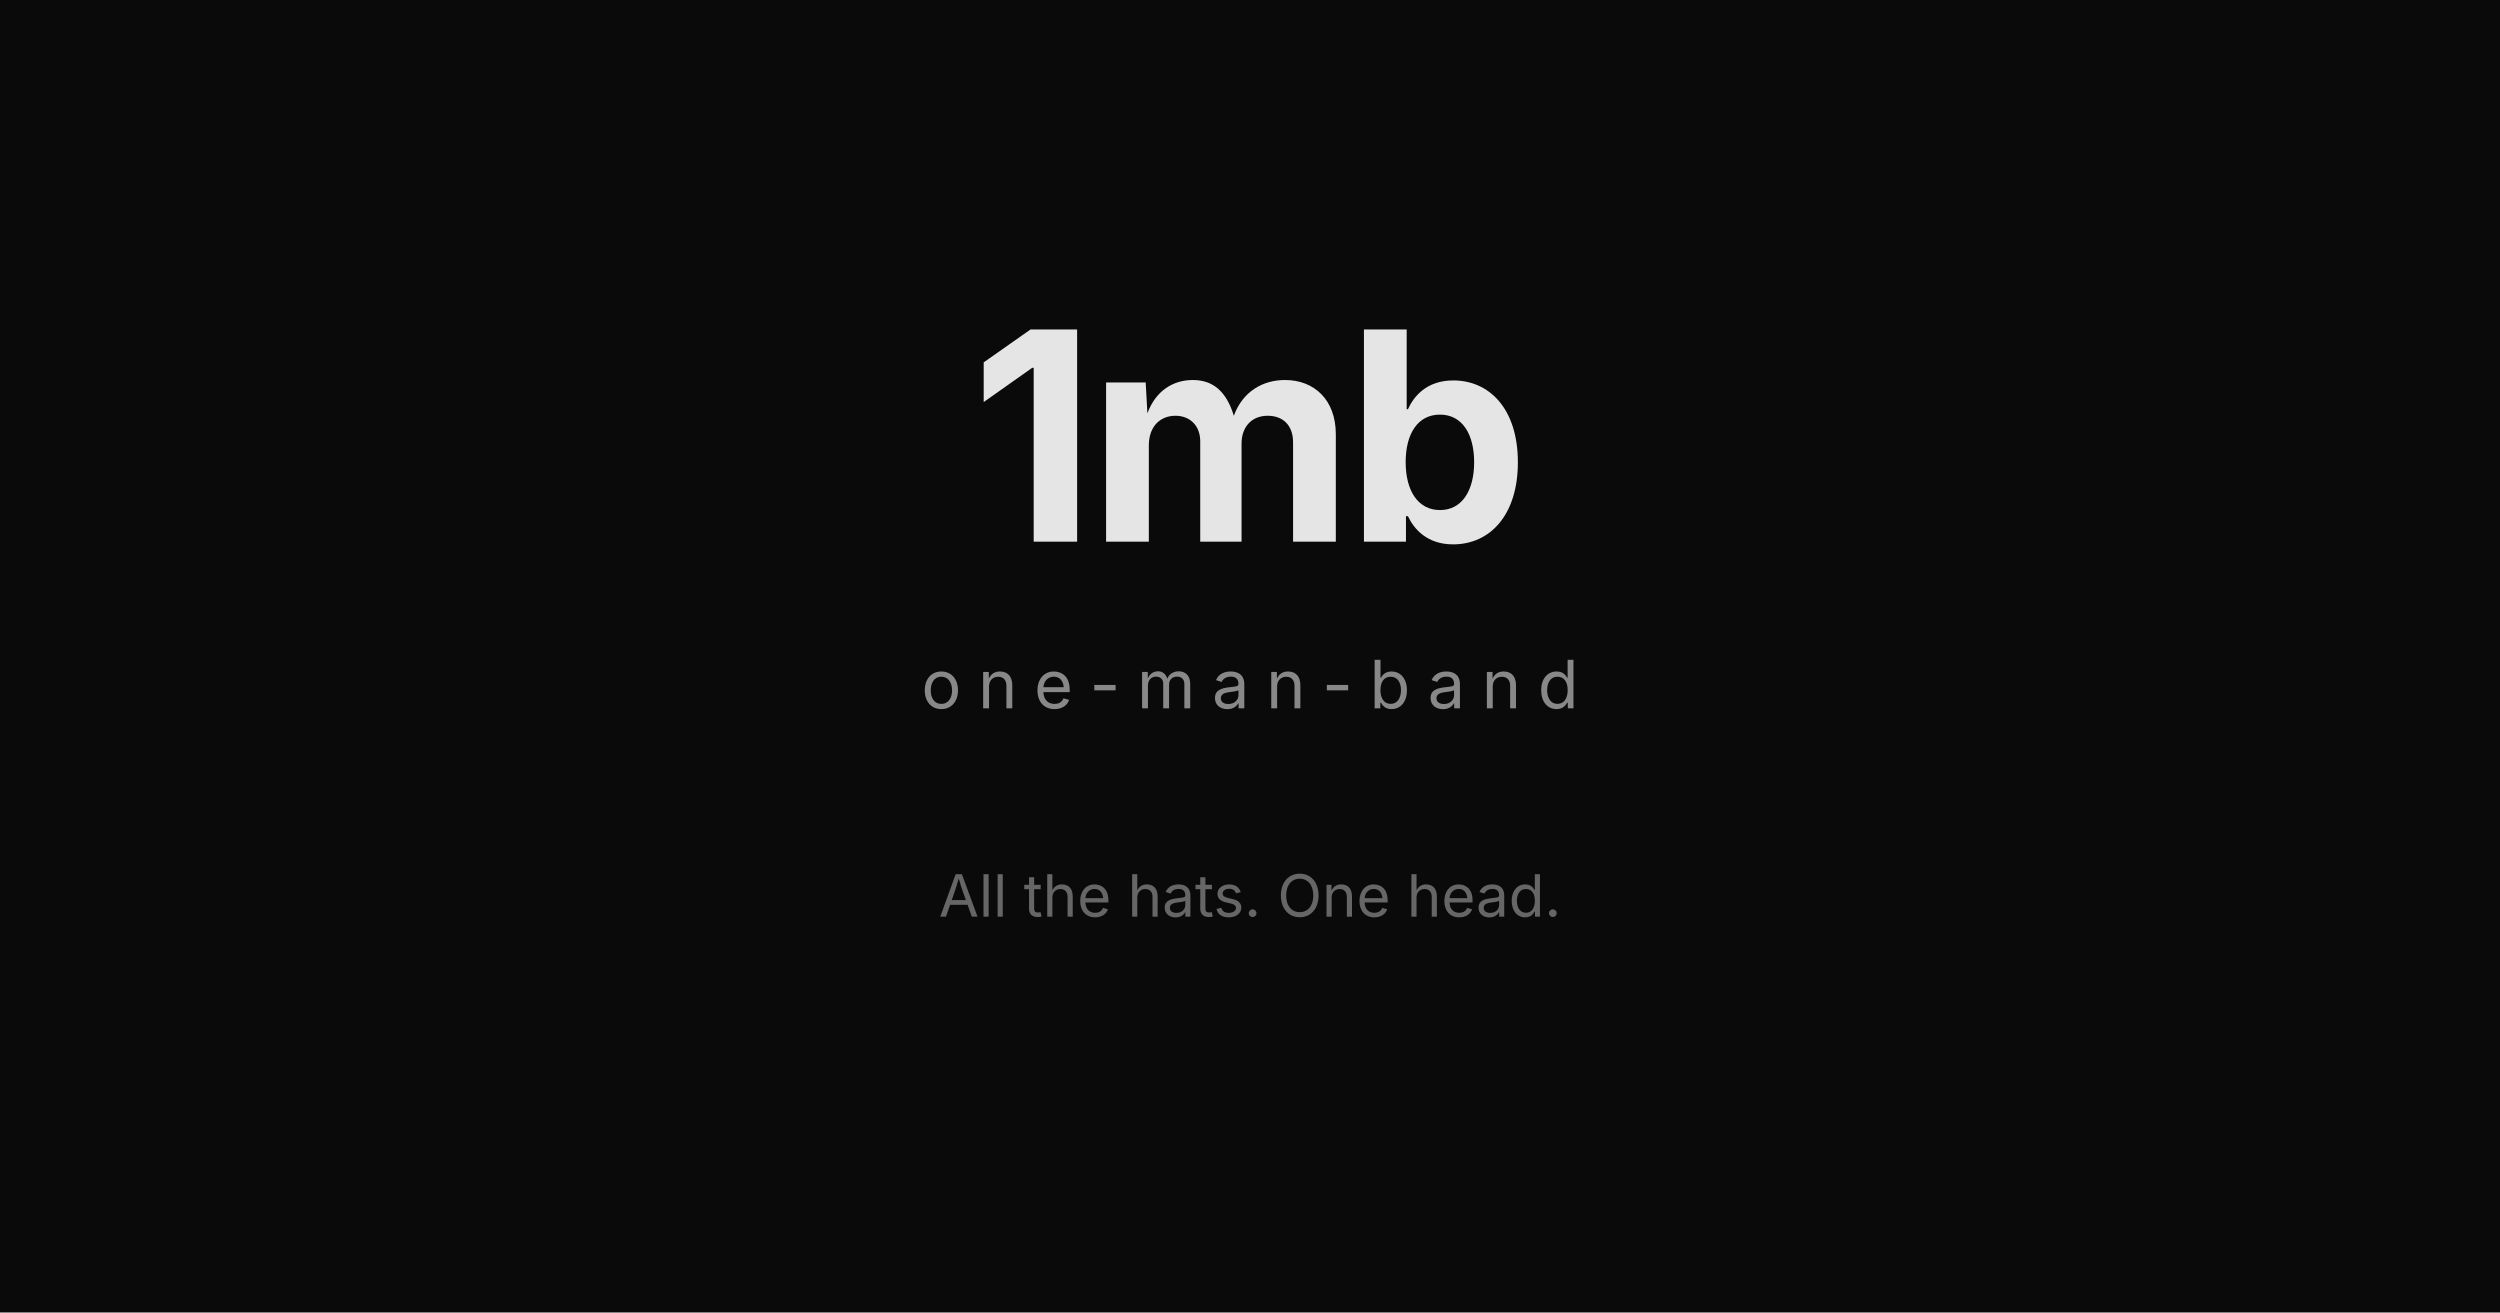
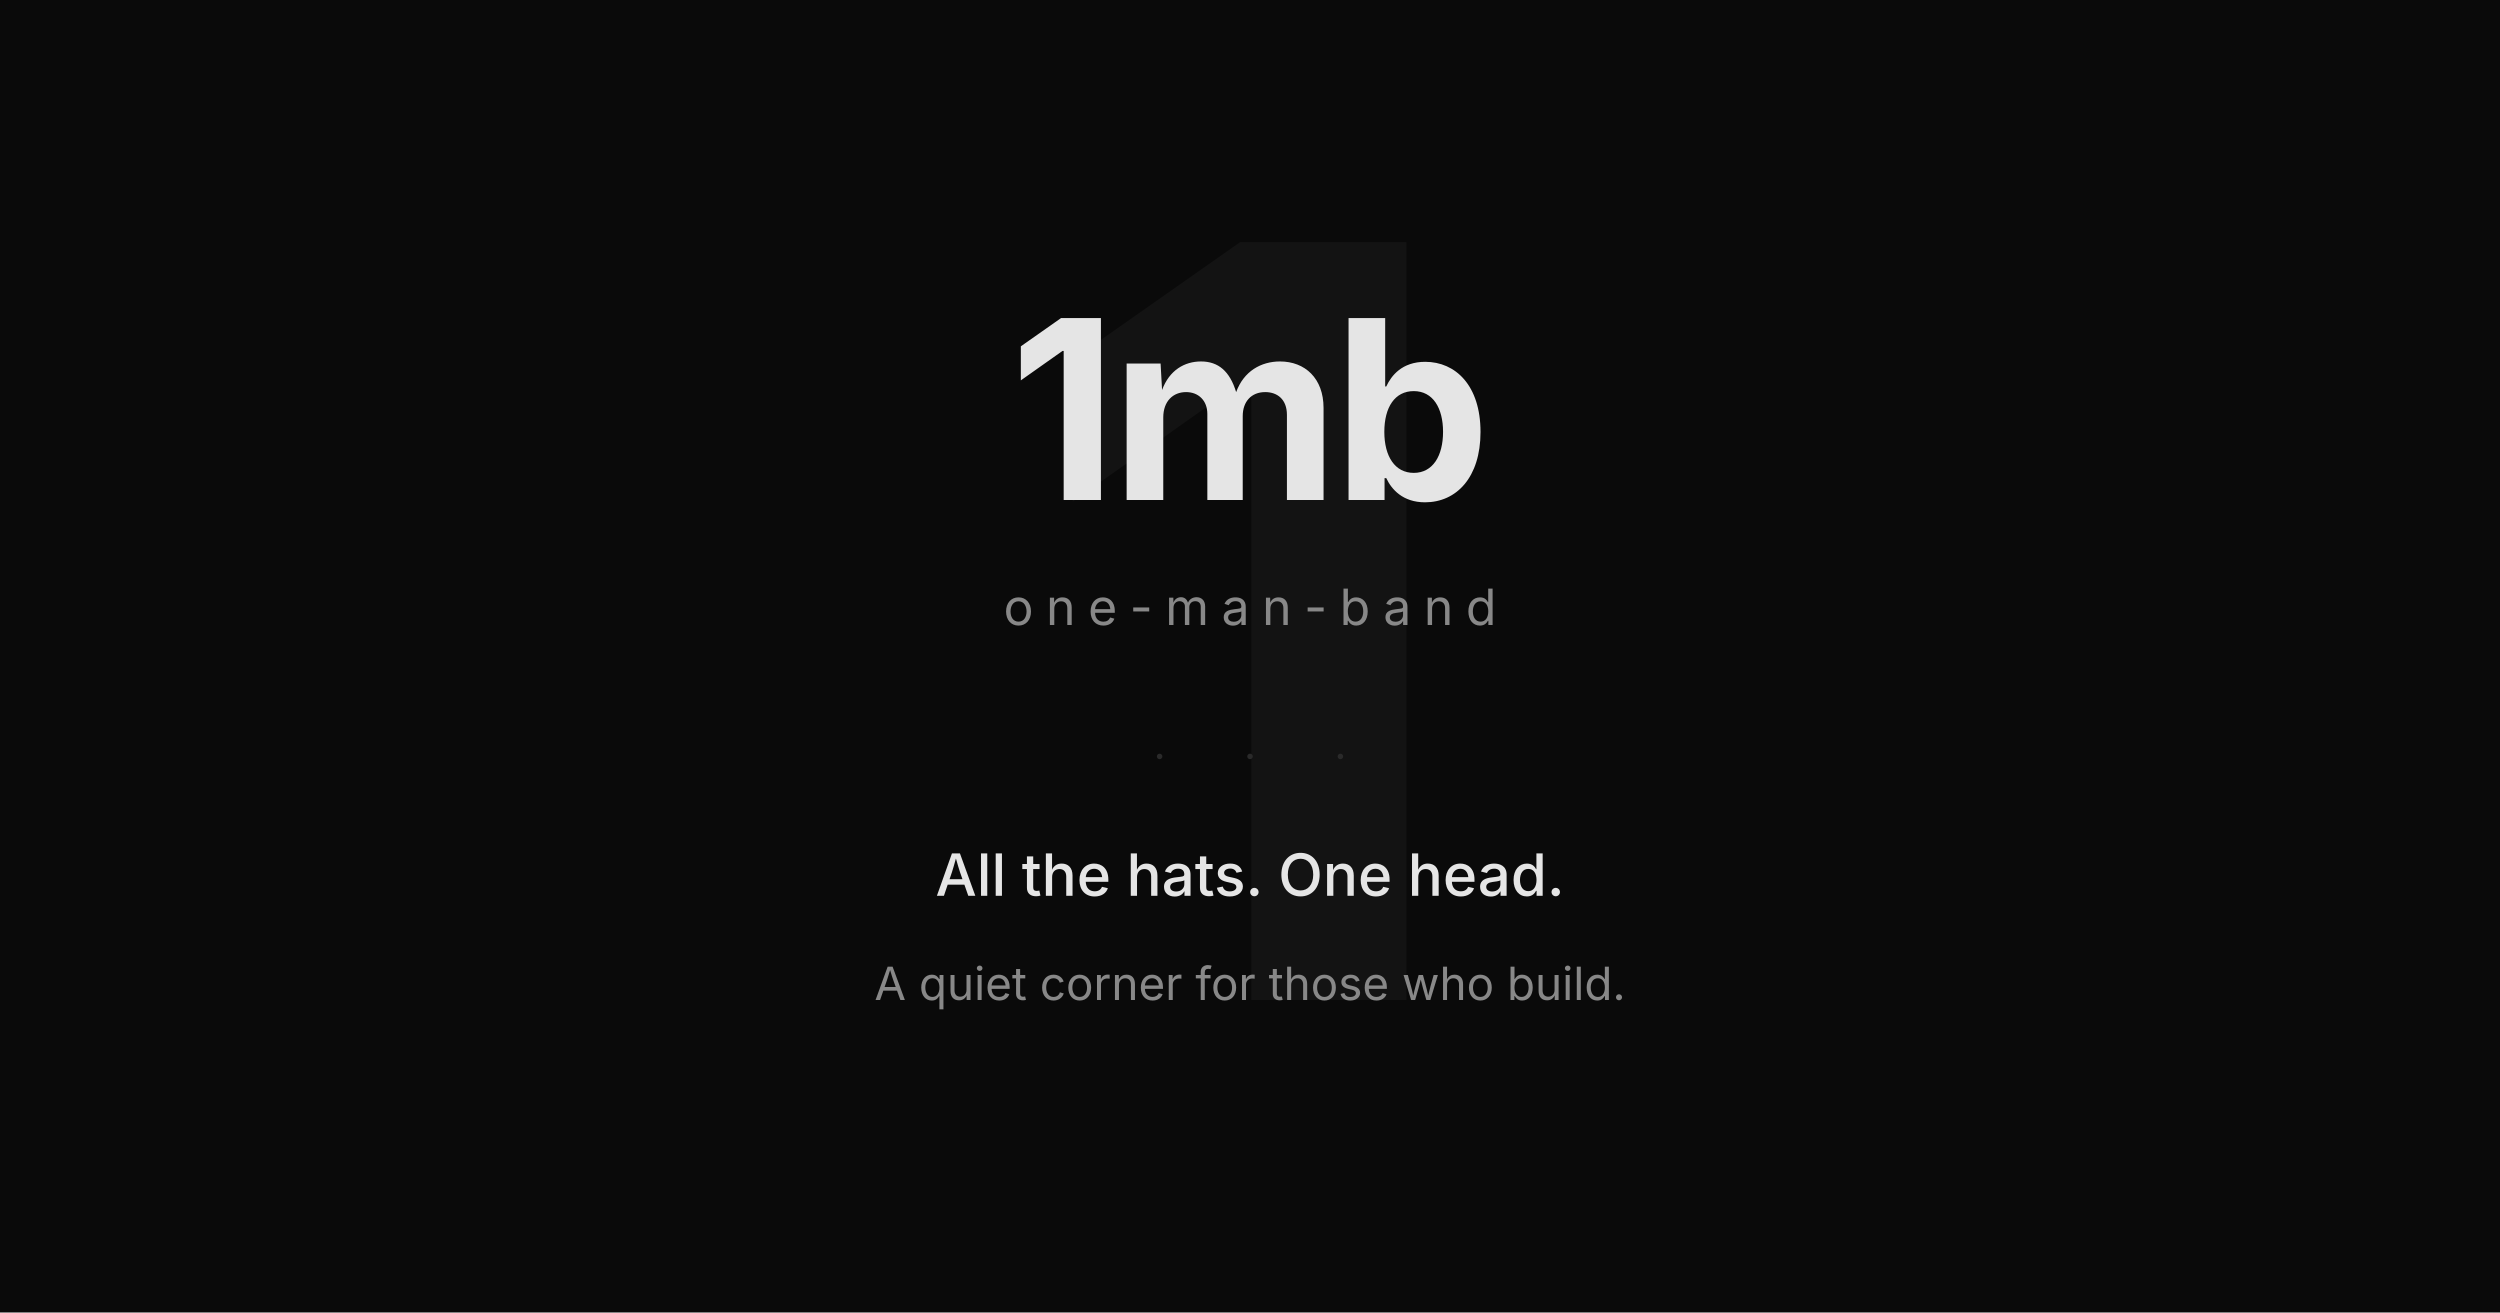
<svg xmlns="http://www.w3.org/2000/svg" viewBox="0 0 1200 630">
  <rect width="1200" height="630" fill="#0a0a0a" />
-   <text x="50%" y="260" text-anchor="middle" font-family="-apple-system, BlinkMacSystemFont, 'Segoe UI', system-ui, sans-serif" font-size="140" font-weight="700" letter-spacing="-4" fill="#e5e5e5">1mb</text>
-   <text x="50%" y="340" text-anchor="middle" font-family="-apple-system, BlinkMacSystemFont, 'Segoe UI', system-ui, sans-serif" font-size="32" font-weight="400" letter-spacing="8" fill="#888">one-man-band</text>
-   <text x="50%" y="440" text-anchor="middle" font-family="-apple-system, BlinkMacSystemFont, 'Segoe UI', system-ui, sans-serif" font-size="28" font-weight="400" fill="#666">All the hats. One head.</text>
+   <text x="600" y="480" text-anchor="middle" font-family="system-ui, -apple-system, sans-serif" font-size="500" font-weight="700" fill="#e5e5e5" opacity="0.04">1</text>
+   <text x="600" y="240" text-anchor="middle" font-family="system-ui, -apple-system, sans-serif" font-size="120" font-weight="700" letter-spacing="-3" fill="#e5e5e5">1mb</text>
+   <text x="600" y="300" text-anchor="middle" font-family="system-ui, -apple-system, sans-serif" font-size="24" font-weight="400" letter-spacing="6" fill="#888" text-transform="lowercase">one-man-band</text>
+   <text x="600" y="370" text-anchor="middle" font-family="system-ui, -apple-system, sans-serif" font-size="20" fill="#2a2a2a" letter-spacing="16">· · ·</text>
+   <text x="600" y="430" text-anchor="middle" font-family="system-ui, -apple-system, sans-serif" font-size="28" font-weight="500" fill="#e5e5e5">All the hats. One head.</text>
+   <text x="600" y="480" text-anchor="middle" font-family="system-ui, -apple-system, sans-serif" font-size="22" font-weight="400" fill="#888">A quiet corner for those who build.</text>
</svg>
